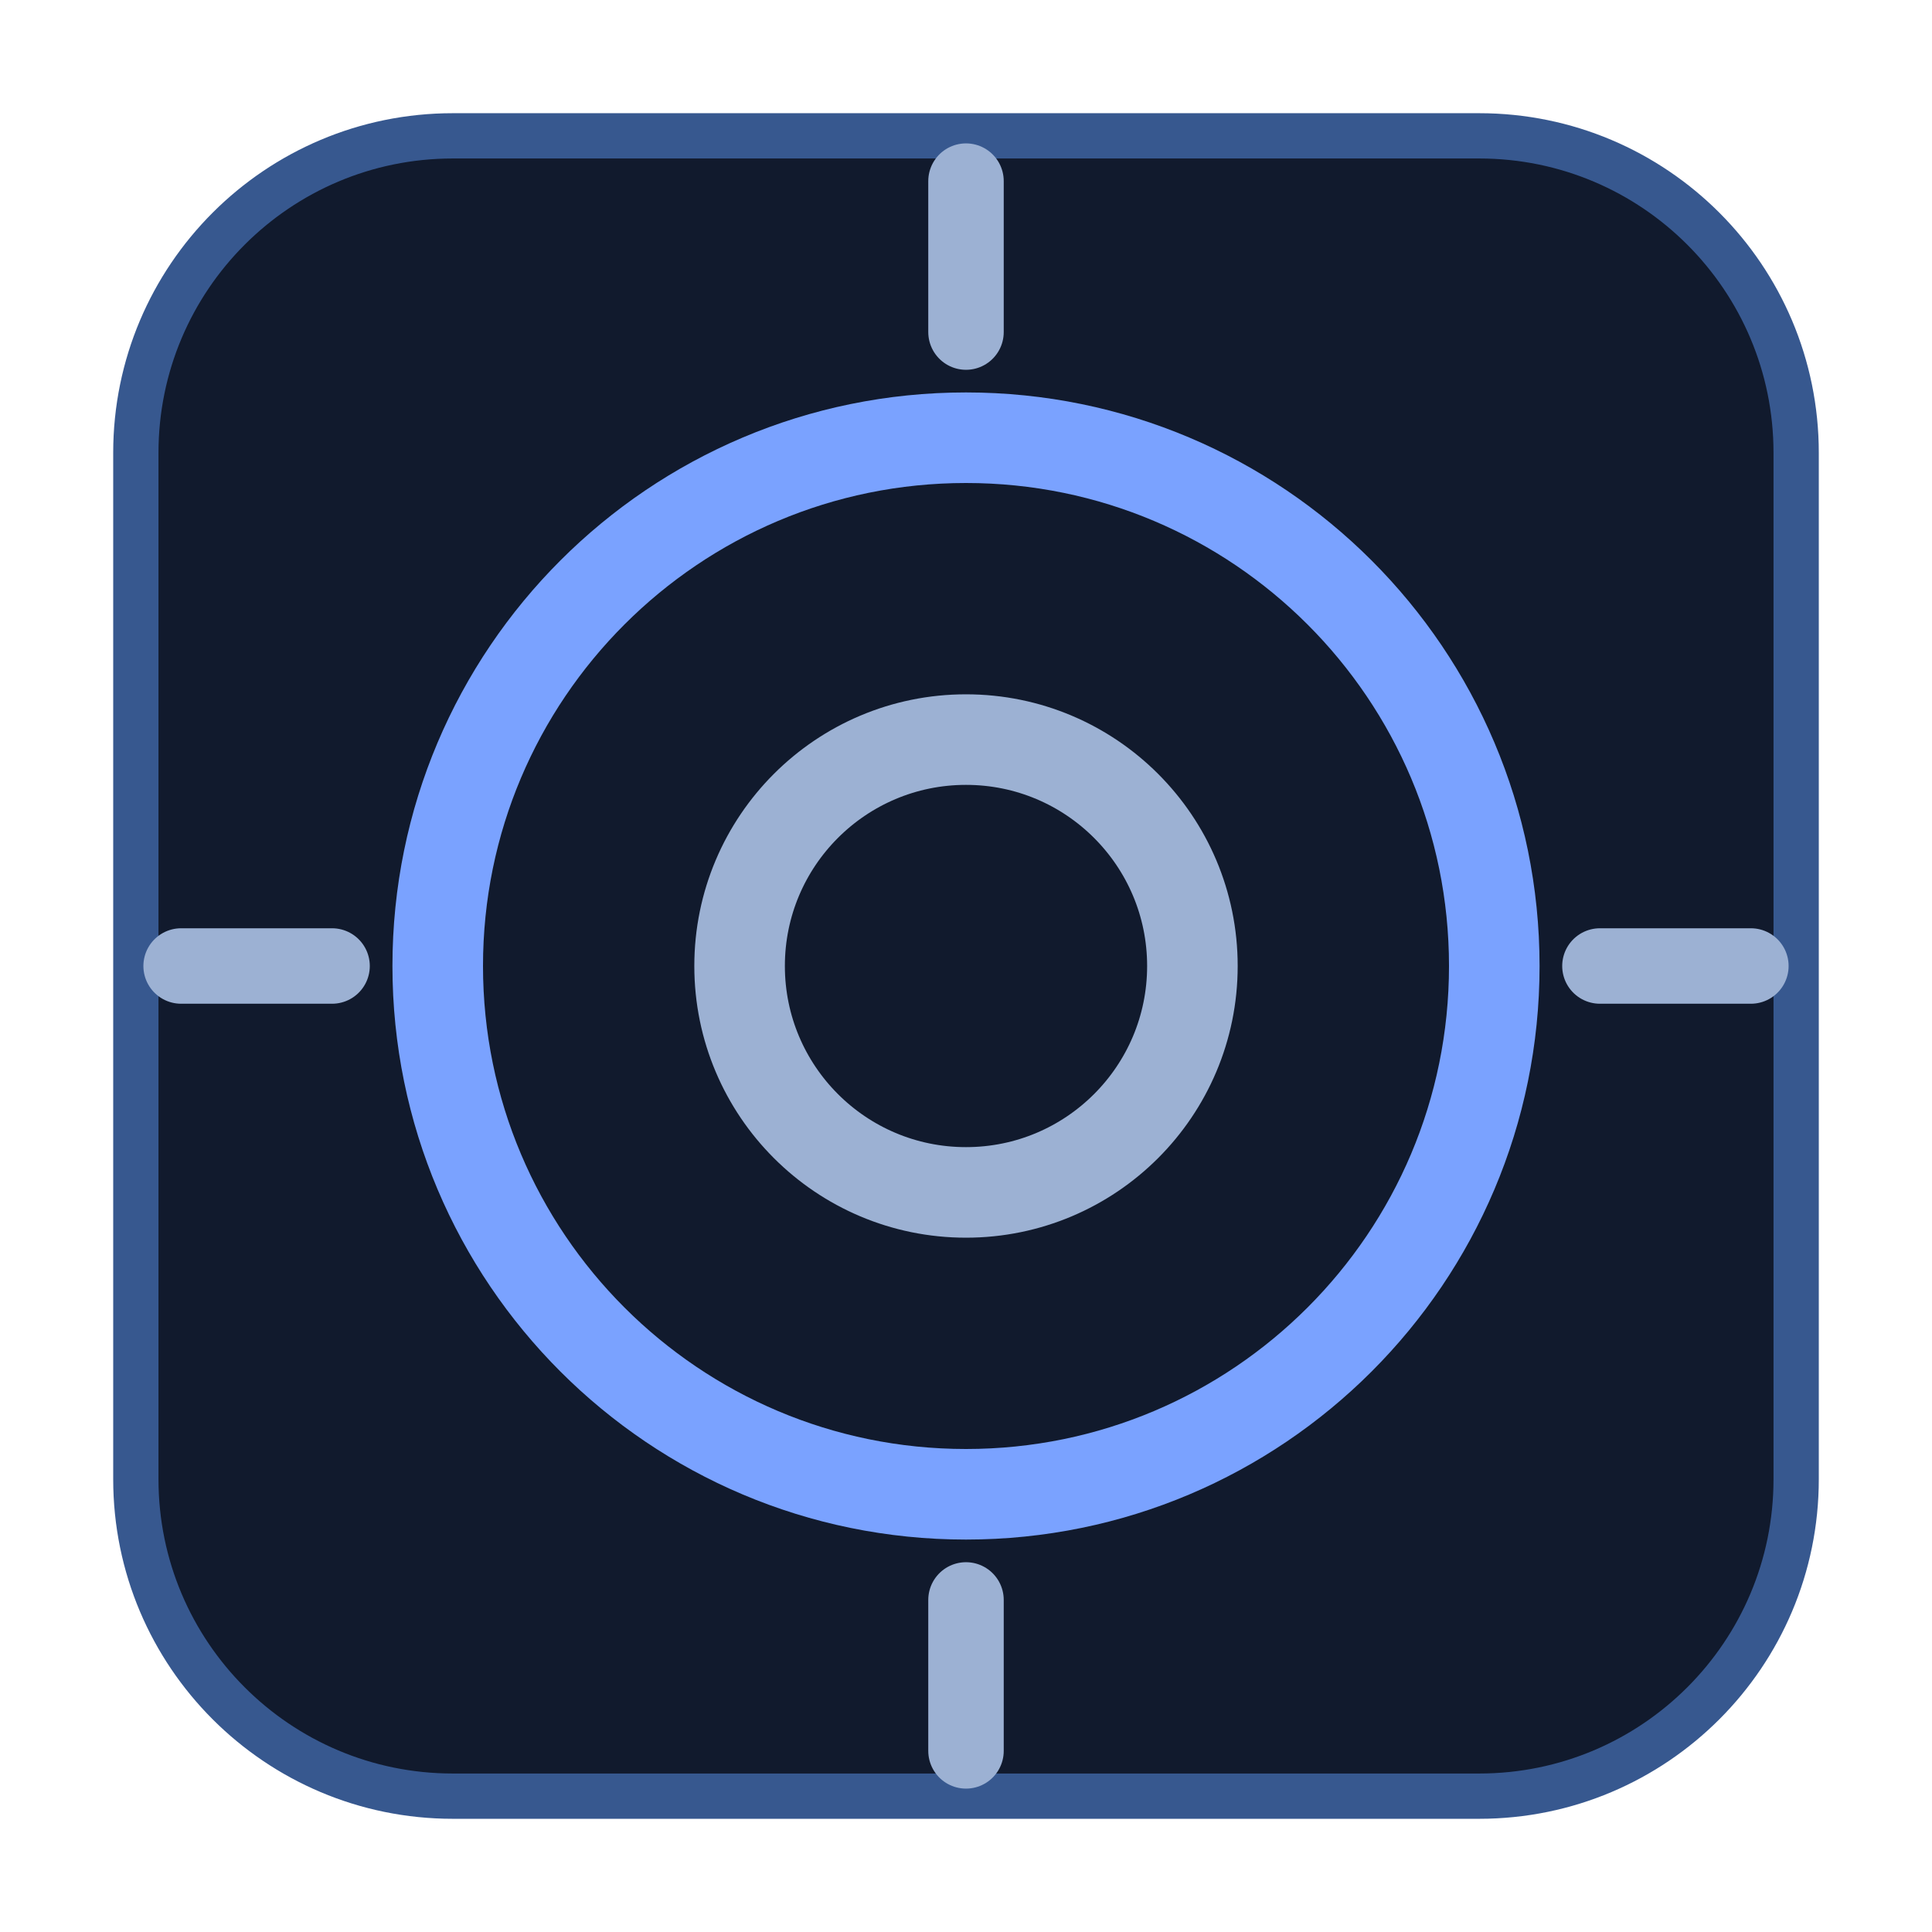
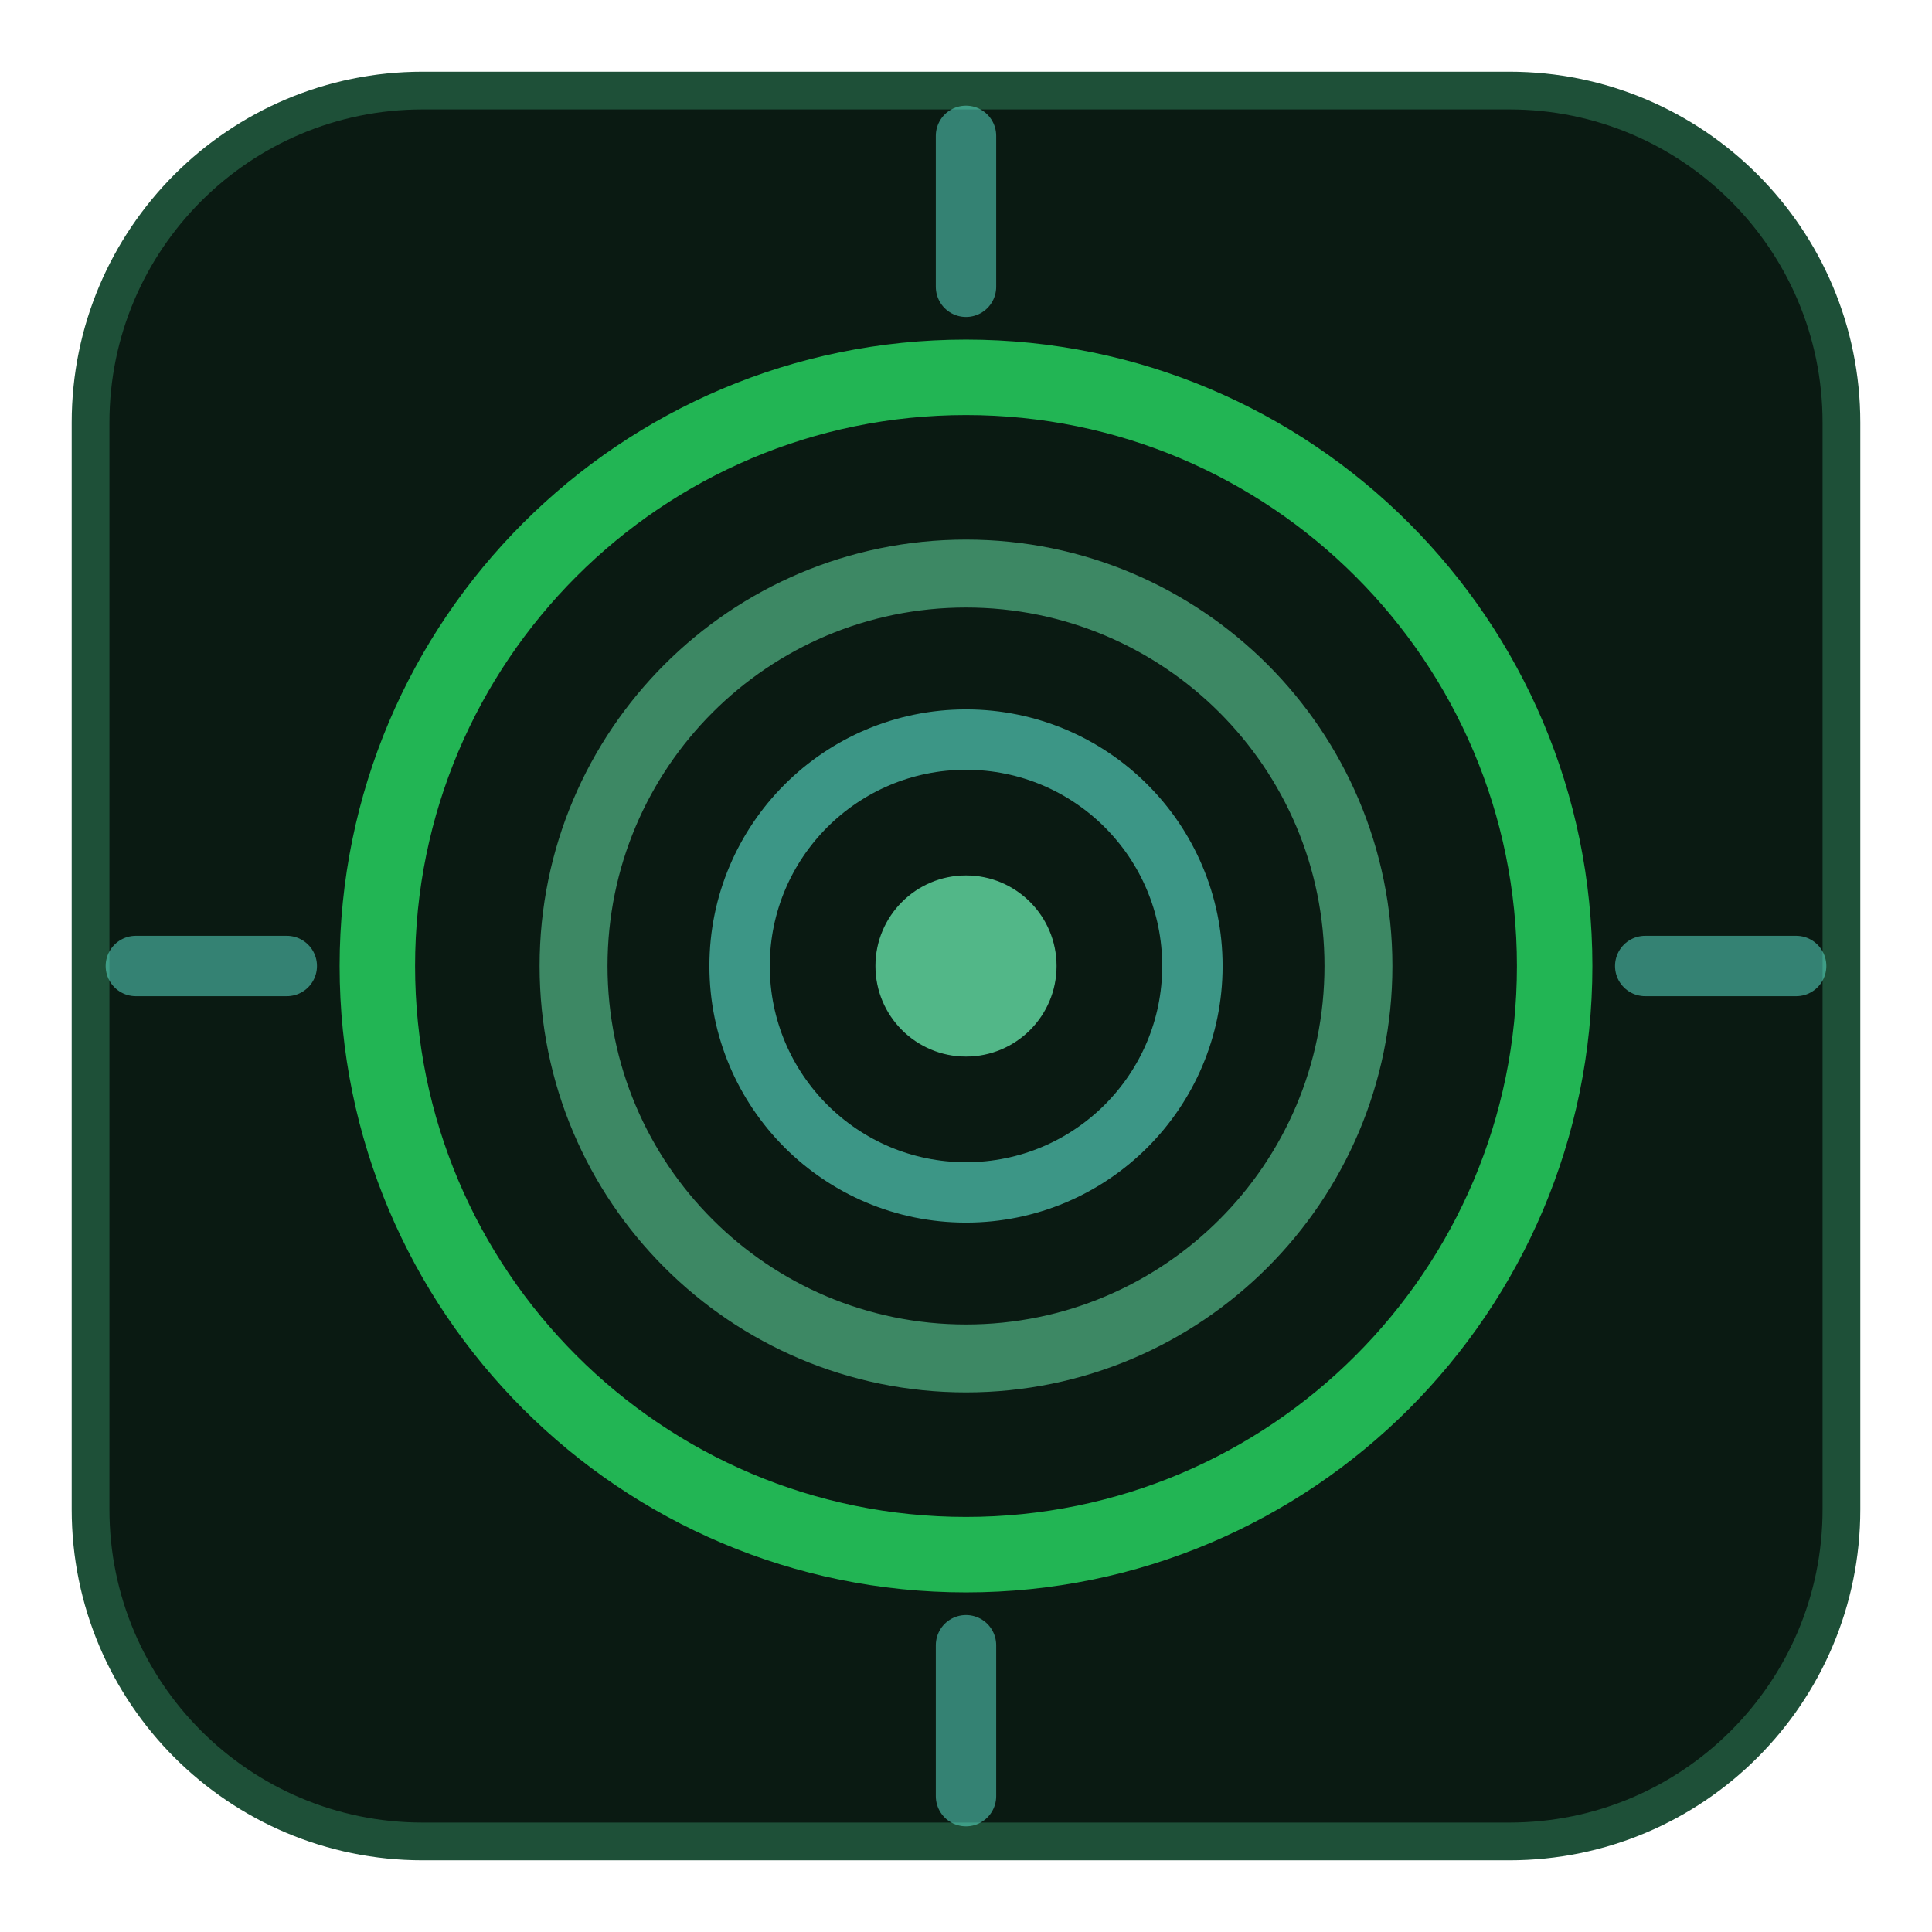
<svg xmlns="http://www.w3.org/2000/svg" width="256" height="256" viewBox="0 0 256 256">
-   <rect x="18" y="18" width="220" height="220" rx="42" fill="#111a2d" stroke="#37588f" stroke-width="6" />
-   <circle cx="128" cy="128" r="70" fill="none" stroke="#7aa2ff" stroke-width="12" />
-   <circle cx="128" cy="128" r="30" fill="none" stroke="#9cb1d3" stroke-width="12" />
-   <path d="M128 44 L128 24 M128 232 L128 212 M44 128 L24 128 M232 128 L212 128" stroke="#9cb1d3" stroke-width="10" stroke-linecap="round" />
+   <rect x="12" y="12" width="232" height="232" rx="44" fill="#0a1a12" stroke="#1e5038" stroke-width="5" />
+   <circle cx="128" cy="128" r="78" fill="none" stroke="#28dc64" stroke-width="10" opacity="0.8" />
+   <circle cx="128" cy="128" r="52" fill="none" stroke="#52b788" stroke-width="9" opacity="0.7" />
+   <circle cx="128" cy="128" r="30" fill="none" stroke="#5eead4" stroke-width="8" opacity="0.6" />
+   <circle cx="128" cy="128" r="12" fill="#52b788" />
+   <path d="M128 38 L128 18 M128 238 L128 218 M38 128 L18 128 M238 128 L218 128" stroke="#5eead4" stroke-width="8" stroke-linecap="round" opacity="0.5" />
</svg>
